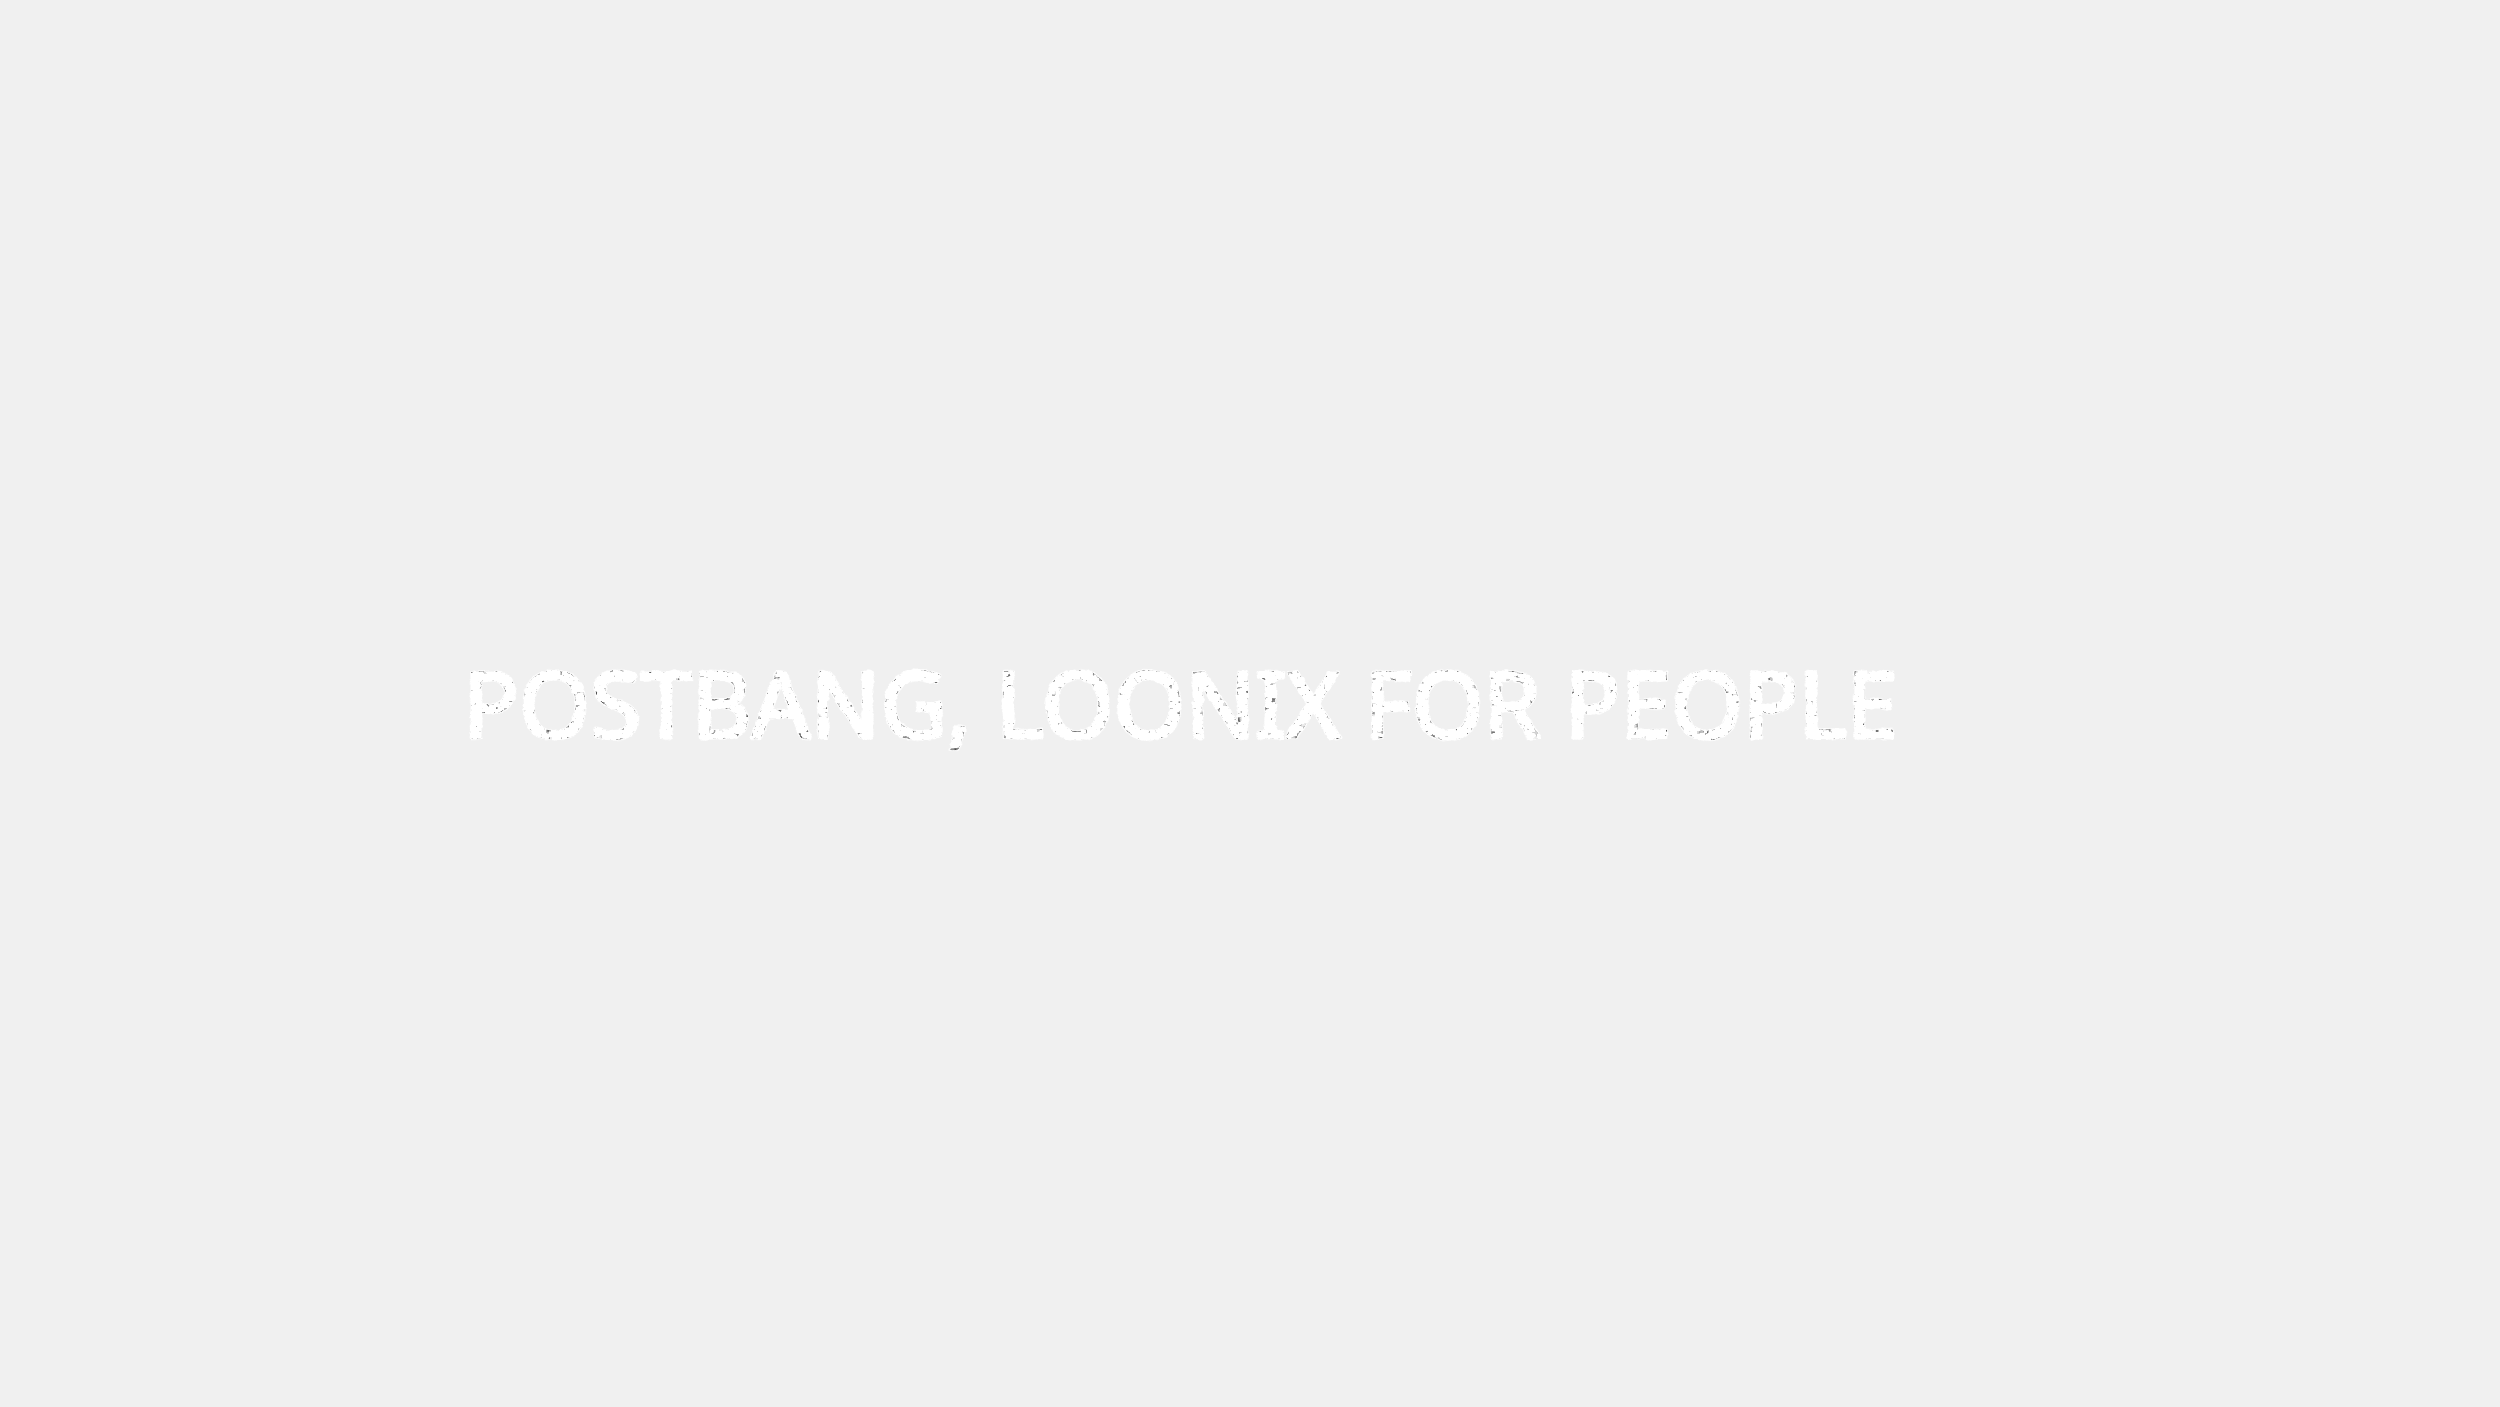
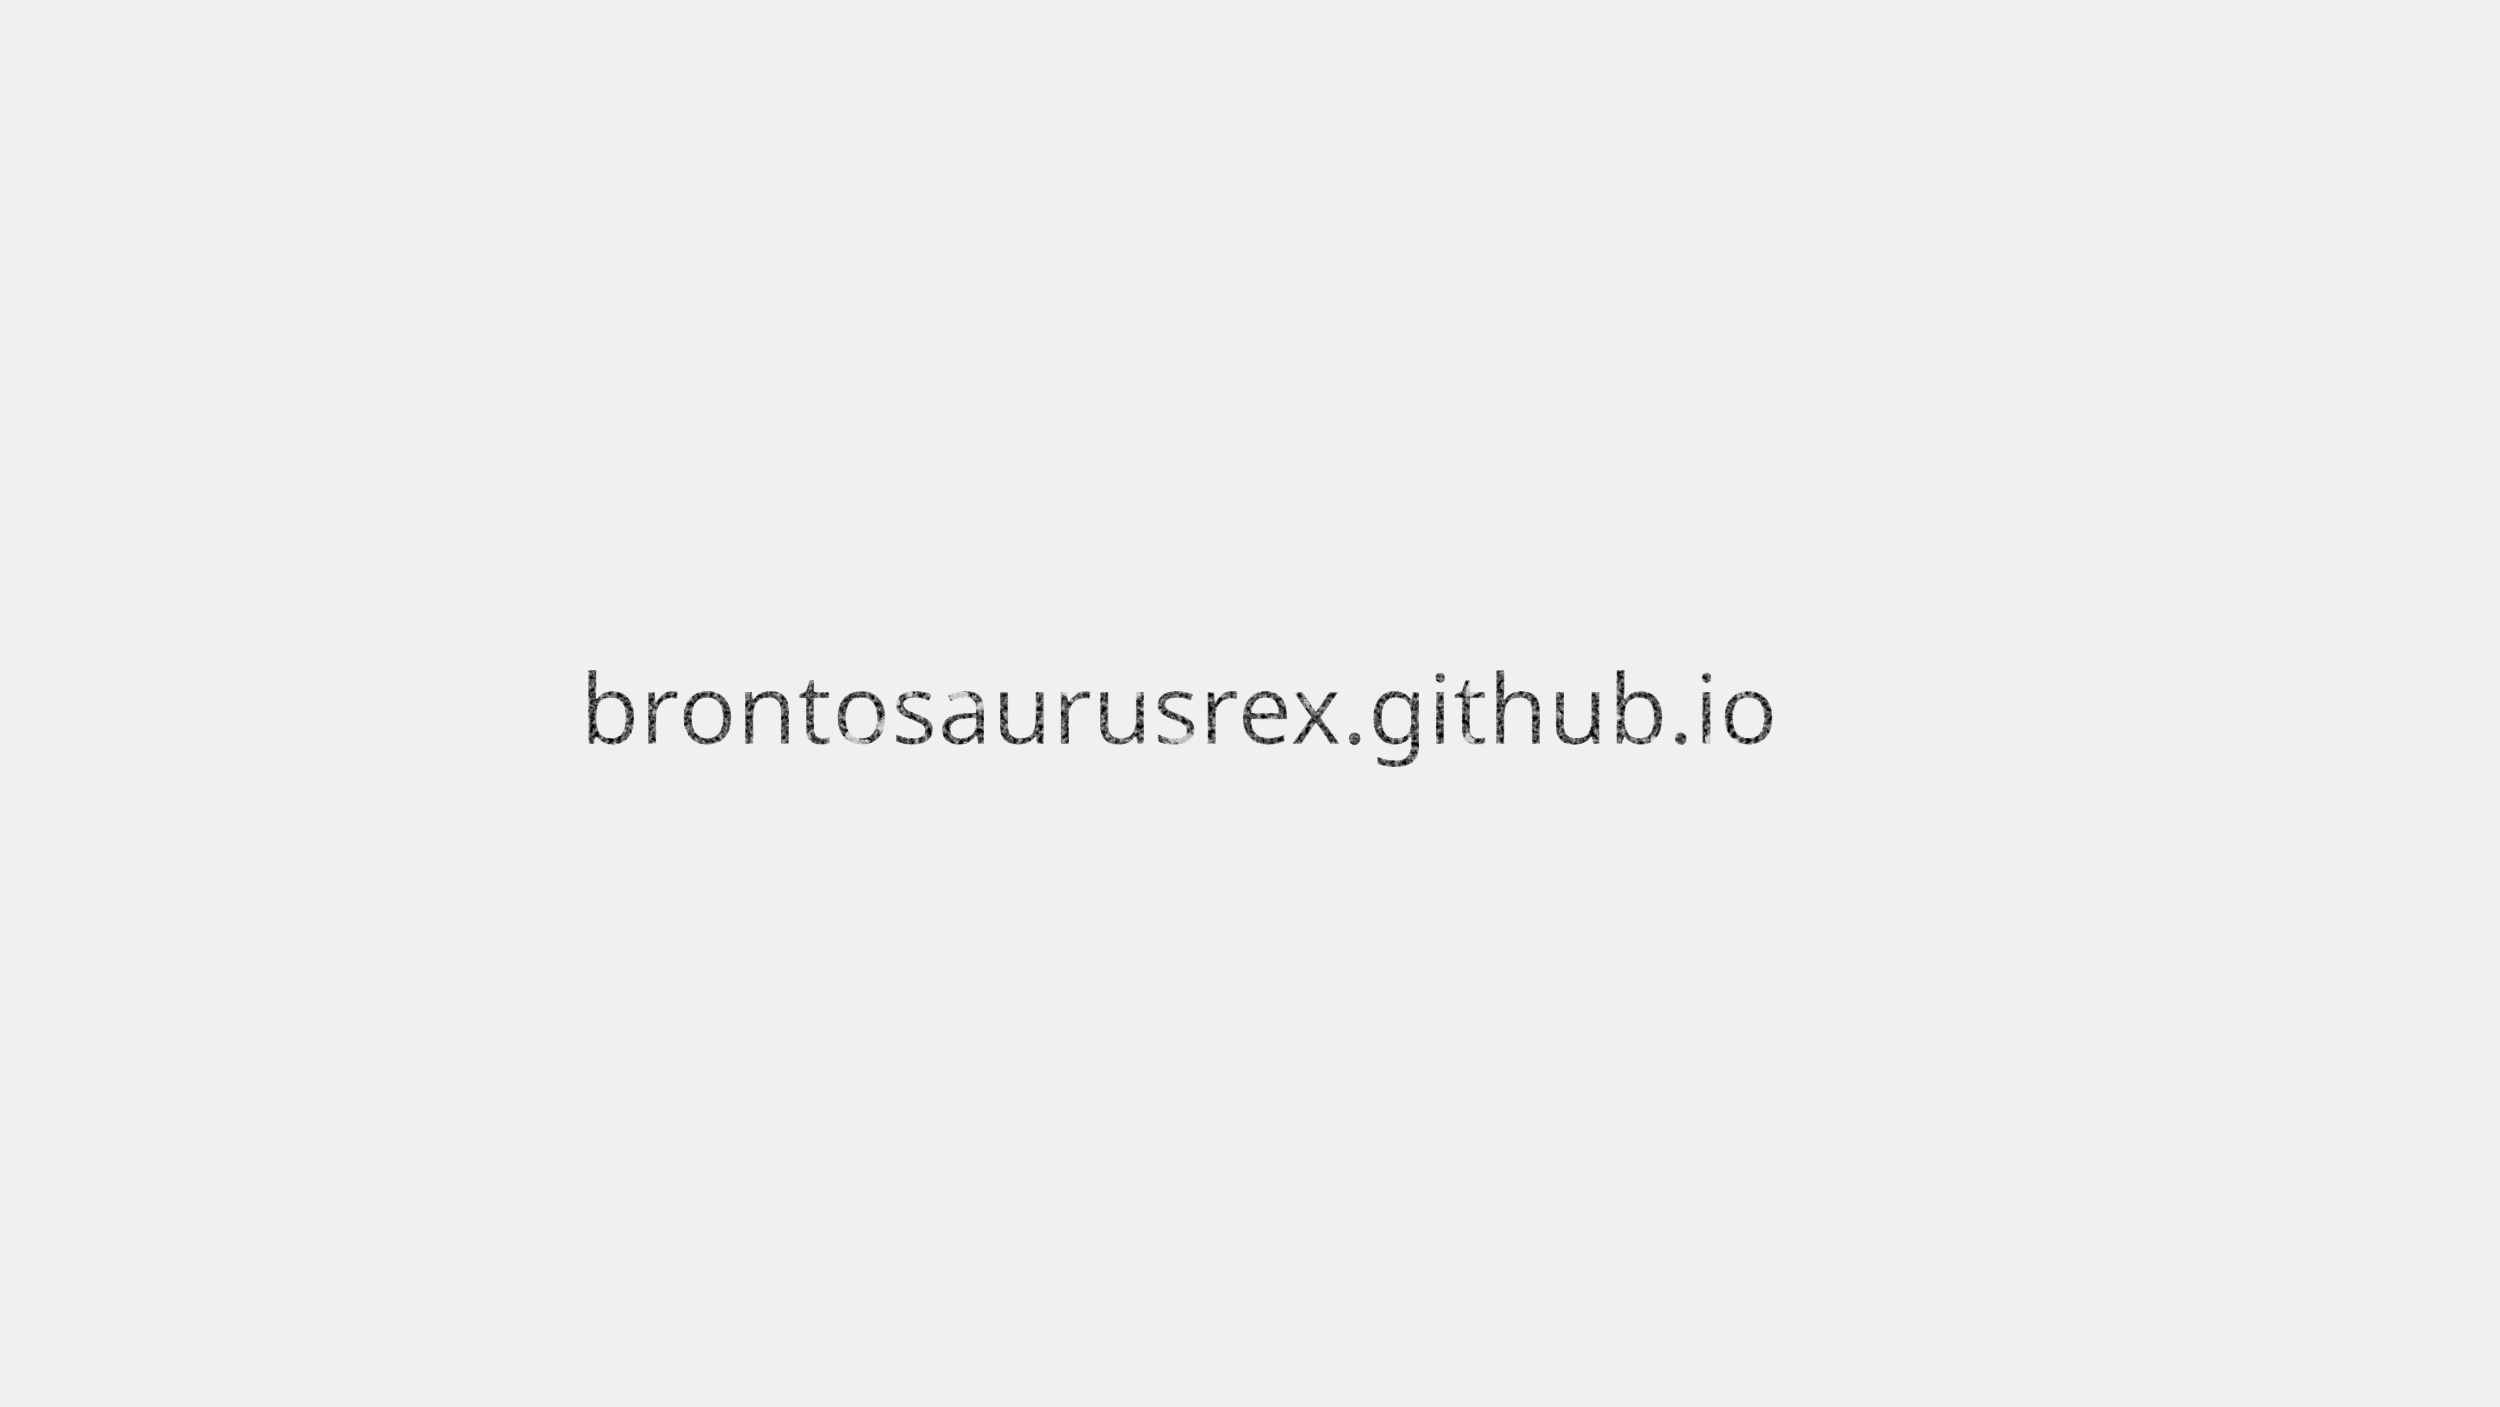
<svg xmlns="http://www.w3.org/2000/svg" xmlns:ns1="http://www.openswatchbook.org/uri/2009/osb" xmlns:xlink="http://www.w3.org/1999/xlink" width="1920" height="1080" id="svg3360" version="1.1" viewBox="0 0 1920 1080">
  <defs id="defs3362">
    <linearGradient id="linearGradient7542">
      <stop style="stop-color:#a7e0ee;stop-opacity:1;" offset="0" id="stop7544" />
      <stop style="stop-color:#a7e0ee;stop-opacity:0;" offset="1" id="stop7546" />
    </linearGradient>
    <linearGradient id="linearGradient7175">
      <stop style="stop-color:#92fff9;stop-opacity:1;" offset="0" id="stop7177" />
      <stop style="stop-color:#92fff9;stop-opacity:0;" offset="1" id="stop7179" />
    </linearGradient>
    <linearGradient id="linearGradient7163" ns1:paint="solid">
      <stop style="stop-color:#92fff9;stop-opacity:1;" offset="0" id="stop7165" />
    </linearGradient>
    <linearGradient xlink:href="#linearGradient7175" id="linearGradient7181" x1="10.232" y1="540" x2="1909.768" y2="540" gradientUnits="userSpaceOnUse" />
    <linearGradient xlink:href="#linearGradient7542" id="linearGradient7548" x1="731.977" y1="540" x2="1188.023" y2="540" gradientUnits="userSpaceOnUse" />
    <filter style="color-interpolation-filters:sRGB;" id="filter7665">
      <feFlood flood-opacity="0.541" flood-color="rgb(0,0,14)" result="flood" id="feFlood7667" />
      <feComposite in="flood" in2="SourceGraphic" operator="in" result="composite1" id="feComposite7669" />
      <feGaussianBlur in="composite1" stdDeviation="5.4" result="blur" id="feGaussianBlur7671" />
      <feOffset dx="8.32667e-17" dy="1.38778e-16" result="offset" id="feOffset7673" />
      <feComposite in="SourceGraphic" in2="offset" operator="over" result="composite2" id="feComposite7675" />
    </filter>
    <filter style="color-interpolation-filters:sRGB;" id="filter4653">
      <feTurbulence type="fractalNoise" numOctaves="8.484" baseFrequency="0.103" seed="0" result="result0" id="feTurbulence4655" />
      <feColorMatrix result="result4" values="0" type="luminanceToAlpha" id="feColorMatrix4657" numOctaves="8" />
      <feComposite in="SourceGraphic" in2="result4" operator="arithmetic" k1="0.39" k2="0.67" k3="0.5" result="result2" id="feComposite4659" />
      <feBlend result="result5" mode="normal" in="result2" in2="SourceGraphic" id="feBlend4661" />
      <feComposite in="result5" in2="SourceGraphic" operator="in" result="result3" id="feComposite4663" />
      <feBlend mode="multiply" id="feBlend4665" in2="result3" />
    </filter>
-     <filter height="1.3" y="-0.15" width="1.3" x="-0.15" style="color-interpolation-filters:sRGB;" id="filter4687">
+     <filter height="1.4" y="-0.2" width="1.4" x="-0.2" style="color-interpolation-filters:sRGB;" id="filter4687">
      <feGaussianBlur result="result1" in="SourceGraphic" stdDeviation="2" id="feGaussianBlur4689" />
-       <feTurbulence result="result0" numOctaves="9" baseFrequency="0.025" type="fractalNoise" id="feTurbulence4691" seed="425" />
-       <feDisplacementMap result="result2" scale="5" yChannelSelector="G" xChannelSelector="A" in="result1" in2="result0" id="feDisplacementMap4693" numOctaves="5" />
+       <feTurbulence result="result0" numOctaves="9" baseFrequency="0.365" type="fractalNoise" id="feTurbulence4691" seed="425" />
+       <feDisplacementMap result="result2" scale="3" yChannelSelector="G" xChannelSelector="A" in="result1" in2="result0" id="feDisplacementMap4693" numOctaves="5" />
      <feColorMatrix values="1 0 0 0 0 0 1 0 0 0 0 0 1 0 0 0 0 0 10 0 " result="result3" id="feColorMatrix4695" scale="6.4" />
      <feBlend mode="multiply" in="result2" result="result5" in2="result3" id="feBlend4697" />
      <feGaussianBlur result="result4" in="result3" stdDeviation="3" id="feGaussianBlur4699" />
      <feComposite k1="0.5" k3="1.5" k2="0.15" in="result4" in2="result5" operator="" result="result6" id="feComposite4701" stdDeviation="8.4" />
      <feComposite operator="in" in="result6" in2="result4" id="feComposite4703" result="fbSourceGraphic" />
-       <feColorMatrix result="fbSourceGraphicAlpha" in="fbSourceGraphic" values="0 0 0 -1 0 0 0 0 -1 0 0 0 0 -1 0 0 0 0 1 0" id="feColorMatrix4814" />
-       <feTurbulence id="feTurbulence4816" type="turbulence" numOctaves="5" baseFrequency="0.08 0.175" seed="25" in="fbSourceGraphic" />
-       <feColorMatrix id="feColorMatrix4818" result="result5" values="1 0 0 0 0 0 1 0 0 0 0 0 1 0 0 0 0 0 2 0 " />
-       <feComposite id="feComposite4820" in2="result5" in="fbSourceGraphic" operator="in" />
-       <feMorphology id="feMorphology4822" operator="dilate" radius="0.65" result="result3" />
-       <feTurbulence id="feTurbulence4824" numOctaves="7" baseFrequency="0.05 0.09" type="fractalNoise" seed="25" />
-       <feGaussianBlur id="feGaussianBlur4826" stdDeviation="2" result="result7" />
-       <feDisplacementMap id="feDisplacementMap4828" in2="result7" in="result3" xChannelSelector="R" yChannelSelector="G" scale="5" result="result4" />
-       <feFlood id="feFlood4830" flood-opacity="1" flood-color="rgb(255,255,255)" result="result8" />
-       <feComposite id="feComposite4832" in2="result4" k3="0.7" k1="0.7" result="result2" operator="arithmetic" />
-       <feComposite id="feComposite4834" in2="fbSourceGraphicAlpha" k2="1" in="result2" operator="arithmetic" k1="1" result="result6" />
-       <feBlend id="feBlend4836" in2="result6" mode="multiply" in="result6" />
+       <feColorMatrix result="fbSourceGraphicAlpha" in="fbSourceGraphic" values="0 0 0 -1 0 0 0 0 -1 0 0 0 0 -1 0 0 0 0 1 0" id="feColorMatrix6541" />
+       <feTurbulence id="feTurbulence6543" type="fractalNoise" baseFrequency="0.074" numOctaves="10" seed="590" result="turbulence" in="fbSourceGraphic" />
+       <feComposite id="feComposite6545" in2="turbulence" in="fbSourceGraphic" operator="out" result="composite1" k1="-0.1" />
+       <feColorMatrix id="feColorMatrix6547" values="207.1" result="color" type="saturate" />
+       <feFlood id="feFlood6549" flood-opacity="2.7755575615628914e-17" flood-color="rgb(21,40,57)" result="flood" />
+       <feMerge id="feMerge6551" result="merge">
+         <feMergeNode id="feMergeNode6553" in="flood" />
+         <feMergeNode id="feMergeNode6555" in="color" />
+       </feMerge>
+       <feComposite id="feComposite6557" in2="fbSourceGraphic" operator="arithmetic" result="fbSourceGraphic" k1="1.9" />
+       <feColorMatrix result="fbSourceGraphicAlpha" in="fbSourceGraphic" values="0 0 0 -1 0 0 0 0 -1 0 0 0 0 -1 0 0 0 0 1 0" id="feColorMatrix4239" />
+       <feTurbulence id="feTurbulence4241" result="result1" numOctaves="9" baseFrequency="0.009" type="fractalNoise" in="fbSourceGraphic" k2="1.92" seed="608.974" />
+       <feColorMatrix id="feColorMatrix4243" result="result0" in="fbSourceGraphic" type="luminanceToAlpha" />
+       <feColorMatrix id="feColorMatrix4245" values="1 0 0 0 0 0 1 0 0 0 0 0 1 0 0 0 0 0 0.8 0" result="result2" />
+       <feComposite id="feComposite4247" in2="result2" in="result1" operator="over" />
+       <feColorMatrix id="feColorMatrix4249" values="1 0 0 0 0 0 1 0 0 0 0 0 1 0 0 0 0 0 20 -14" result="result91" />
+       <feComposite id="feComposite4251" in2="result91" operator="arithmetic" in="fbSourceGraphic" k1="-1.31" k2="1.72" k3="0" k4="0" />
    </filter>
-     <filter height="1.4" y="-0.2" width="1.4" x="-0.2" style="color-interpolation-filters:sRGB" id="filter4687-6">
+     <filter height="1.4" y="-0.2" width="1.4" x="-0.2" style="color-interpolation-filters:sRGB;" id="filter4687-6">
      <feGaussianBlur result="result1" in="SourceGraphic" stdDeviation="2" id="feGaussianBlur4689-7" />
      <feTurbulence result="result0" numOctaves="9" baseFrequency="0.025" type="fractalNoise" id="feTurbulence4691-5" seed="425" />
      <feDisplacementMap result="result2" scale="5" yChannelSelector="G" xChannelSelector="A" in="result1" in2="result0" id="feDisplacementMap4693-3" numOctaves="5" />
      <feColorMatrix values="1 0 0 0 0 0 1 0 0 0 0 0 1 0 0 0 0 0 10 0 " result="result3" id="feColorMatrix4695-5" scale="6.4" />
      <feBlend mode="multiply" in="result2" result="result5" in2="result3" id="feBlend4697-6" />
-       <feGaussianBlur result="result4" in="result3" stdDeviation="3" id="feGaussianBlur4699-2" />
-       <feComposite in="result4" in2="result5" result="result6" id="feComposite4701-9" stdDeviation="8.4" />
-       <feComposite operator="in" in="result6" in2="result4" id="feComposite4703-1" />
+       <feGaussianBlur result="result4" in="result3" stdDeviation="2" id="feGaussianBlur4699-2" />
+       <feComposite in="result4" in2="result5" result="result6" id="feComposite4701-9" stdDeviation="8.4" operator="in" />
+       <feComposite operator="in" in="result6" in2="result4" id="feComposite4703-1" result="fbSourceGraphic" />
+       <feColorMatrix result="fbSourceGraphicAlpha" in="fbSourceGraphic" values="0 0 0 -1 0 0 0 0 -1 0 0 0 0 -1 0 0 0 0 1 0" id="feColorMatrix4301" />
+       <feTurbulence id="feTurbulence4303" type="fractalNoise" baseFrequency="0.077" numOctaves="1" in="fbSourceGraphic" />
+       <feColorMatrix id="feColorMatrix4305" values="1 0 0 0 0 0 1 0 0 0 0 0 1 0 0 0 0 0 20 -14" baseFrequency="0.077" />
+       <feGaussianBlur id="feGaussianBlur4307" stdDeviation="3.7" />
+       <feColorMatrix id="feColorMatrix4309" values="1 0 0 0 0 0 1 0 0 0 0 0 1 0 0 0 0 0 70 0" result="result0" />
+       <feGaussianBlur id="feGaussianBlur4311" stdDeviation="3.9" result="result1" />
+       <feDiffuseLighting id="feDiffuseLighting4313" surfaceScale="-5" diffuseConstant="1.29" result="result7">
+         <feDistantLight id="feDistantLight4315" azimuth="225" elevation="45" />
+       </feDiffuseLighting>
+       <feComposite id="feComposite4317" in2="result0" operator="in" result="result8" />
+       <feBlend id="feBlend4319" in2="fbSourceGraphic" mode="multiply" result="result9" />
+       <feComposite id="feComposite4321" in2="fbSourceGraphic" operator="in" result="result2" />
+       <feSpecularLighting id="feSpecularLighting4323" in="result1" surfaceScale="-5" specularExponent="4.5" specularConstant="0.7" result="result10">
+         <feDistantLight id="feDistantLight4325" elevation="33" azimuth="225" />
+       </feSpecularLighting>
+       <feComposite id="feComposite4327" in2="result0" operator="in" result="result11" />
+       <feComposite id="feComposite4329" in2="result2" operator="atop" />
    </filter>
  </defs>
  <g id="layer2">
    <g transform="translate(102.3048,146.7824)" id="g4597" />
  </g>
  <g id="layer1">
-     <text xml:space="preserve" style="font-style:normal;font-weight:normal;font-size:316.666px;line-height:125%;font-family:sans-serif;letter-spacing:0px;word-spacing:0px;fill:#ffffff;fill-opacity:1;fill-rule:nonzero;stroke:none;stroke-width:2.408px;stroke-linecap:butt;stroke-linejoin:miter;stroke-opacity:0.384;filter:url(#filter4687)" x="916.947" y="642.147" id="text3368" mask="none" transform="matrix(0.2384825,0,0,0.2384825,739.1191,413.6295)">
-       <tspan x="946.419" y="642.147" style="font-style:normal;font-variant:normal;font-weight:300;font-stretch:normal;font-size:295.874px;font-family:Oswald;-inkscape-font-specification:'Oswald Light';text-align:center;text-anchor:middle;fill:#ffffff;fill-opacity:1;fill-rule:nonzero;stroke:none;stroke-width:2.408px;stroke-opacity:0.384" id="tspan7459">POSTBANG, LOONIX FOR PEOPLE </tspan>
+     <text xml:space="preserve" style="font-style:normal;font-weight:normal;font-size:316.666px;line-height:125%;font-family:sans-serif;letter-spacing:0px;word-spacing:0px;fill:#000000;fill-opacity:0.073;fill-rule:nonzero;stroke:none;stroke-width:2.408px;stroke-linecap:butt;stroke-linejoin:miter;stroke-opacity:0.384;filter:url(#filter4687);" x="916.947" y="642.147" id="text3368" mask="none" transform="matrix(0.252515,0,0,0.252515,725.794,409.1852)">
+       <tspan x="916.947" y="642.147" style="font-style:normal;font-variant:normal;font-weight:300;font-stretch:normal;font-size:295.874px;font-family:Oswald;-inkscape-font-specification:'Oswald Light';text-align:center;text-anchor:middle;fill:#000000;fill-opacity:0.073;fill-rule:nonzero;stroke:none;stroke-width:2.408px;stroke-opacity:0.384;" id="tspan7459">brontosaurusrex.github.io</tspan>
    </text>
  </g>
</svg>
